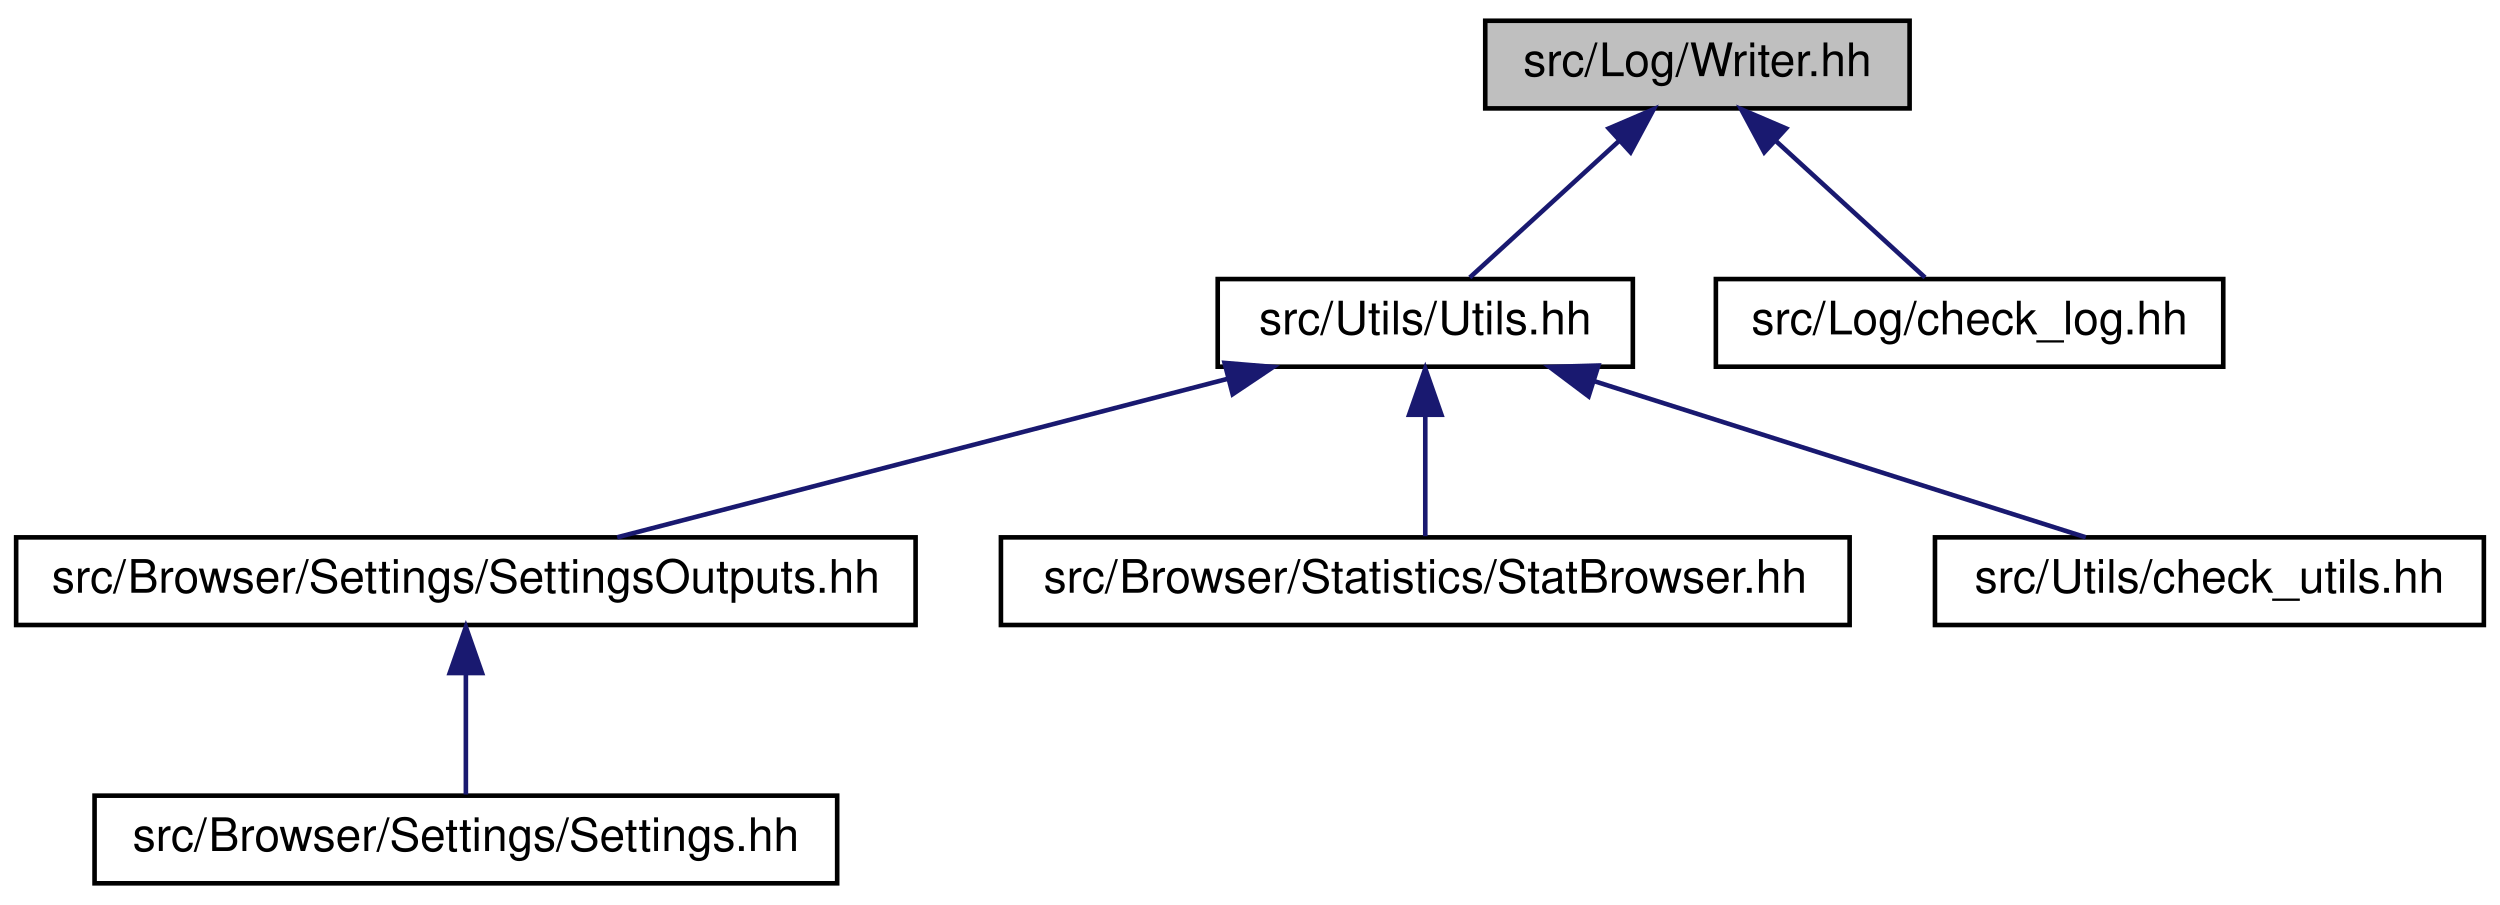
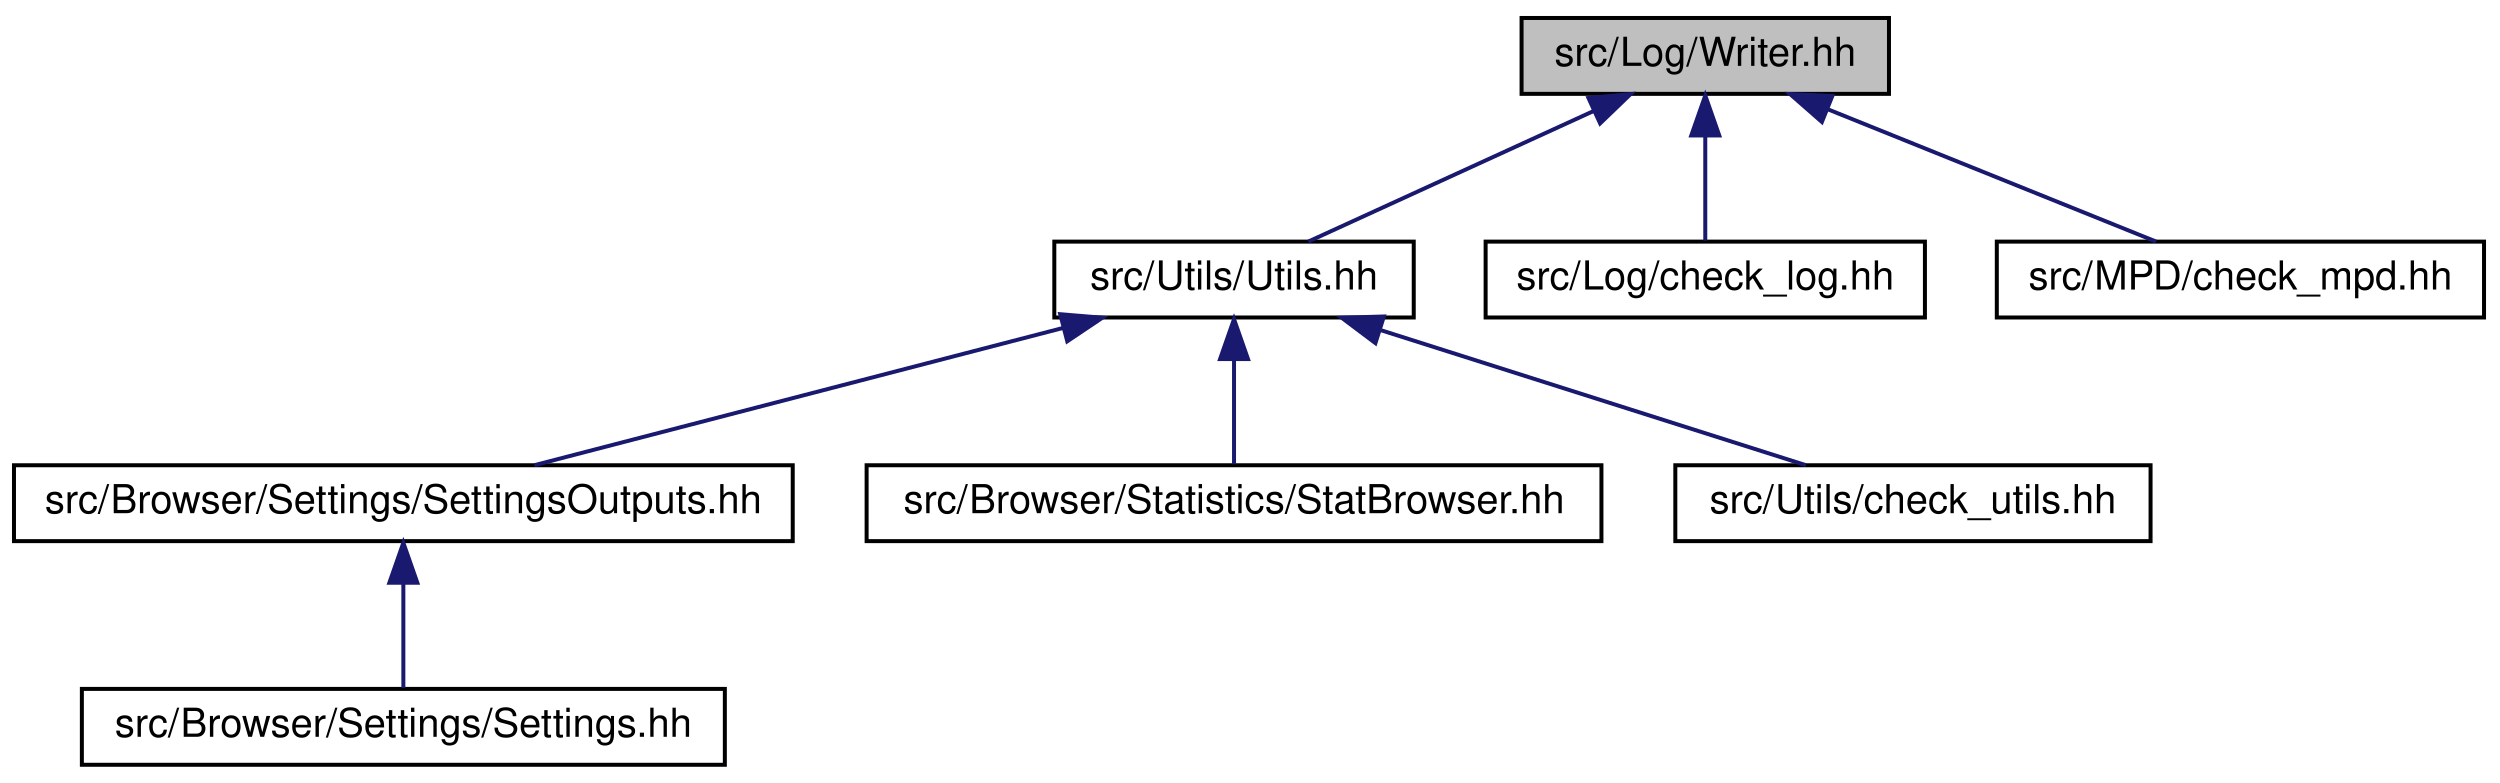
- <svg xmlns="http://www.w3.org/2000/svg" xmlns:xlink="http://www.w3.org/1999/xlink" width="542pt" height="196pt" viewBox="0.00 0.00 542.00 196.00">
+ <svg xmlns="http://www.w3.org/2000/svg" xmlns:xlink="http://www.w3.org/1999/xlink" width="626pt" height="196pt" viewBox="0.00 0.00 626.00 196.00">
  <g id="graph1" class="graph" transform="scale(1 1) rotate(0) translate(4 192)">
-     <polygon fill="white" stroke="white" points="-4,5 -4,-192 539,-192 539,5 -4,5" />
+     <polygon fill="white" stroke="white" points="-4,5 -4,-192 623,-192 623,5 -4,5" />
    <g id="node1" class="node">
-       <polygon fill="#bfbfbf" stroke="black" points="318,-168.5 318,-187.5 410,-187.5 410,-168.5 318,-168.5" />
-       <text text-anchor="middle" x="364" y="-175.5" font-family="Helvetica,sans-Serif" font-size="10.00">src/Log/Writer.hh</text>
+       <polygon fill="#bfbfbf" stroke="black" points="377,-168.5 377,-187.5 469,-187.5 469,-168.5 377,-168.5" />
+       <text text-anchor="middle" x="423" y="-175.5" font-family="Helvetica,sans-Serif" font-size="10.00">src/Log/Writer.hh</text>
    </g>
    <g id="node3" class="node">
      <a xlink:href="Utils_8hh.html" target="_top" xlink:title="src/Utils/Utils.hh">
        <polygon fill="white" stroke="black" points="260,-112.5 260,-131.5 350,-131.5 350,-112.5 260,-112.5" />
        <text text-anchor="middle" x="305" y="-119.5" font-family="Helvetica,sans-Serif" font-size="10.00">src/Utils/Utils.hh</text>
      </a>
    </g>
    <g id="edge2" class="edge">
-       <path fill="none" stroke="midnightblue" d="M347.105,-161.537C336.585,-151.909 323.431,-139.869 314.652,-131.834" />
-       <polygon fill="midnightblue" stroke="midnightblue" points="344.781,-164.154 354.521,-168.324 349.507,-158.99 344.781,-164.154" />
+       <path fill="none" stroke="midnightblue" d="M395.1,-164.232C373.027,-154.131 342.824,-140.309 323.61,-131.516" />
+       <polygon fill="midnightblue" stroke="midnightblue" points="393.753,-167.465 404.303,-168.444 396.666,-161.1 393.753,-167.465" />
    </g>
    <g id="node13" class="node">
      <a xlink:href="check__log_8hh.html" target="_top" xlink:title="src/Log/check_log.hh">
        <polygon fill="white" stroke="black" points="368,-112.5 368,-131.5 478,-131.5 478,-112.5 368,-112.5" />
        <text text-anchor="middle" x="423" y="-119.5" font-family="Helvetica,sans-Serif" font-size="10.00">src/Log/check_log.hh</text>
      </a>
    </g>
    <g id="edge12" class="edge">
-       <path fill="none" stroke="midnightblue" d="M380.895,-161.537C391.415,-151.909 404.569,-139.869 413.348,-131.834" />
-       <polygon fill="midnightblue" stroke="midnightblue" points="378.493,-158.99 373.479,-168.324 383.219,-164.154 378.493,-158.99" />
+       <path fill="none" stroke="midnightblue" d="M423,-157.805C423,-148.91 423,-138.78 423,-131.751" />
+       <polygon fill="midnightblue" stroke="midnightblue" points="419.5,-158.083 423,-168.083 426.5,-158.083 419.5,-158.083" />
+     </g>
+     <g id="node15" class="node">
+       <a xlink:href="check__mpd_8hh.html" target="_top" xlink:title="src/MPD/check_mpd.hh">
+         <polygon fill="white" stroke="black" points="496,-112.5 496,-131.5 618,-131.5 618,-112.5 496,-112.5" />
+         <text text-anchor="middle" x="557" y="-119.5" font-family="Helvetica,sans-Serif" font-size="10.00">src/MPD/check_mpd.hh</text>
+       </a>
+     </g>
+     <g id="edge14" class="edge">
+       <path fill="none" stroke="midnightblue" d="M453.677,-164.638C478.823,-154.504 513.754,-140.427 535.867,-131.516" />
+       <polygon fill="midnightblue" stroke="midnightblue" points="452.2,-161.459 444.233,-168.444 454.816,-167.952 452.2,-161.459" />
    </g>
    <g id="node5" class="node">
      <a xlink:href="SettingsOutputs_8hh.html" target="_top" xlink:title="src/Browser/Settings/SettingsOutputs.hh">
        <polygon fill="white" stroke="black" points="-0.5,-56.5 -0.5,-75.5 194.5,-75.5 194.5,-56.5 -0.5,-56.5" />
        <text text-anchor="middle" x="97" y="-63.5" font-family="Helvetica,sans-Serif" font-size="10.00">src/Browser/Settings/SettingsOutputs.hh</text>
      </a>
    </g>
    <g id="edge4" class="edge">
      <path fill="none" stroke="midnightblue" d="M262.222,-109.894C222.942,-99.697 165.571,-84.802 129.804,-75.516" />
      <polygon fill="midnightblue" stroke="midnightblue" points="261.483,-113.318 272.042,-112.444 263.242,-106.543 261.483,-113.318" />
    </g>
    <g id="node9" class="node">
      <a xlink:href="StatBrowser_8hh.html" target="_top" xlink:title="src/Browser/Statistics/StatBrowser.hh">
        <polygon fill="white" stroke="black" points="213,-56.5 213,-75.5 397,-75.5 397,-56.5 213,-56.5" />
        <text text-anchor="middle" x="305" y="-63.5" font-family="Helvetica,sans-Serif" font-size="10.00">src/Browser/Statistics/StatBrowser.hh</text>
      </a>
    </g>
    <g id="edge8" class="edge">
      <path fill="none" stroke="midnightblue" d="M305,-101.805C305,-92.91 305,-82.78 305,-75.751" />
      <polygon fill="midnightblue" stroke="midnightblue" points="301.5,-102.083 305,-112.083 308.5,-102.083 301.5,-102.083" />
    </g>
    <g id="node11" class="node">
      <a xlink:href="check__utils_8hh.html" target="_top" xlink:title="src/Utils/check_utils.hh">
        <polygon fill="white" stroke="black" points="415.5,-56.5 415.5,-75.5 534.5,-75.5 534.5,-56.5 415.5,-56.5" />
        <text text-anchor="middle" x="475" y="-63.5" font-family="Helvetica,sans-Serif" font-size="10.00">src/Utils/check_utils.hh</text>
      </a>
    </g>
    <g id="edge10" class="edge">
      <path fill="none" stroke="midnightblue" d="M341.819,-109.304C373.852,-99.129 419.515,-84.625 448.189,-75.516" />
      <polygon fill="midnightblue" stroke="midnightblue" points="340.408,-106.08 331.937,-112.444 342.527,-112.752 340.408,-106.08" />
    </g>
    <g id="node7" class="node">
      <a xlink:href="Settings_8hh.html" target="_top" xlink:title="src/Browser/Settings/Settings.hh">
        <polygon fill="white" stroke="black" points="16.5,-0.5 16.5,-19.5 177.5,-19.5 177.5,-0.5 16.5,-0.5" />
        <text text-anchor="middle" x="97" y="-7.5" font-family="Helvetica,sans-Serif" font-size="10.00">src/Browser/Settings/Settings.hh</text>
      </a>
    </g>
    <g id="edge6" class="edge">
      <path fill="none" stroke="midnightblue" d="M97,-45.804C97,-36.91 97,-26.78 97,-19.751" />
      <polygon fill="midnightblue" stroke="midnightblue" points="93.5,-46.083 97,-56.083 100.5,-46.083 93.5,-46.083" />
    </g>
  </g>
</svg>
